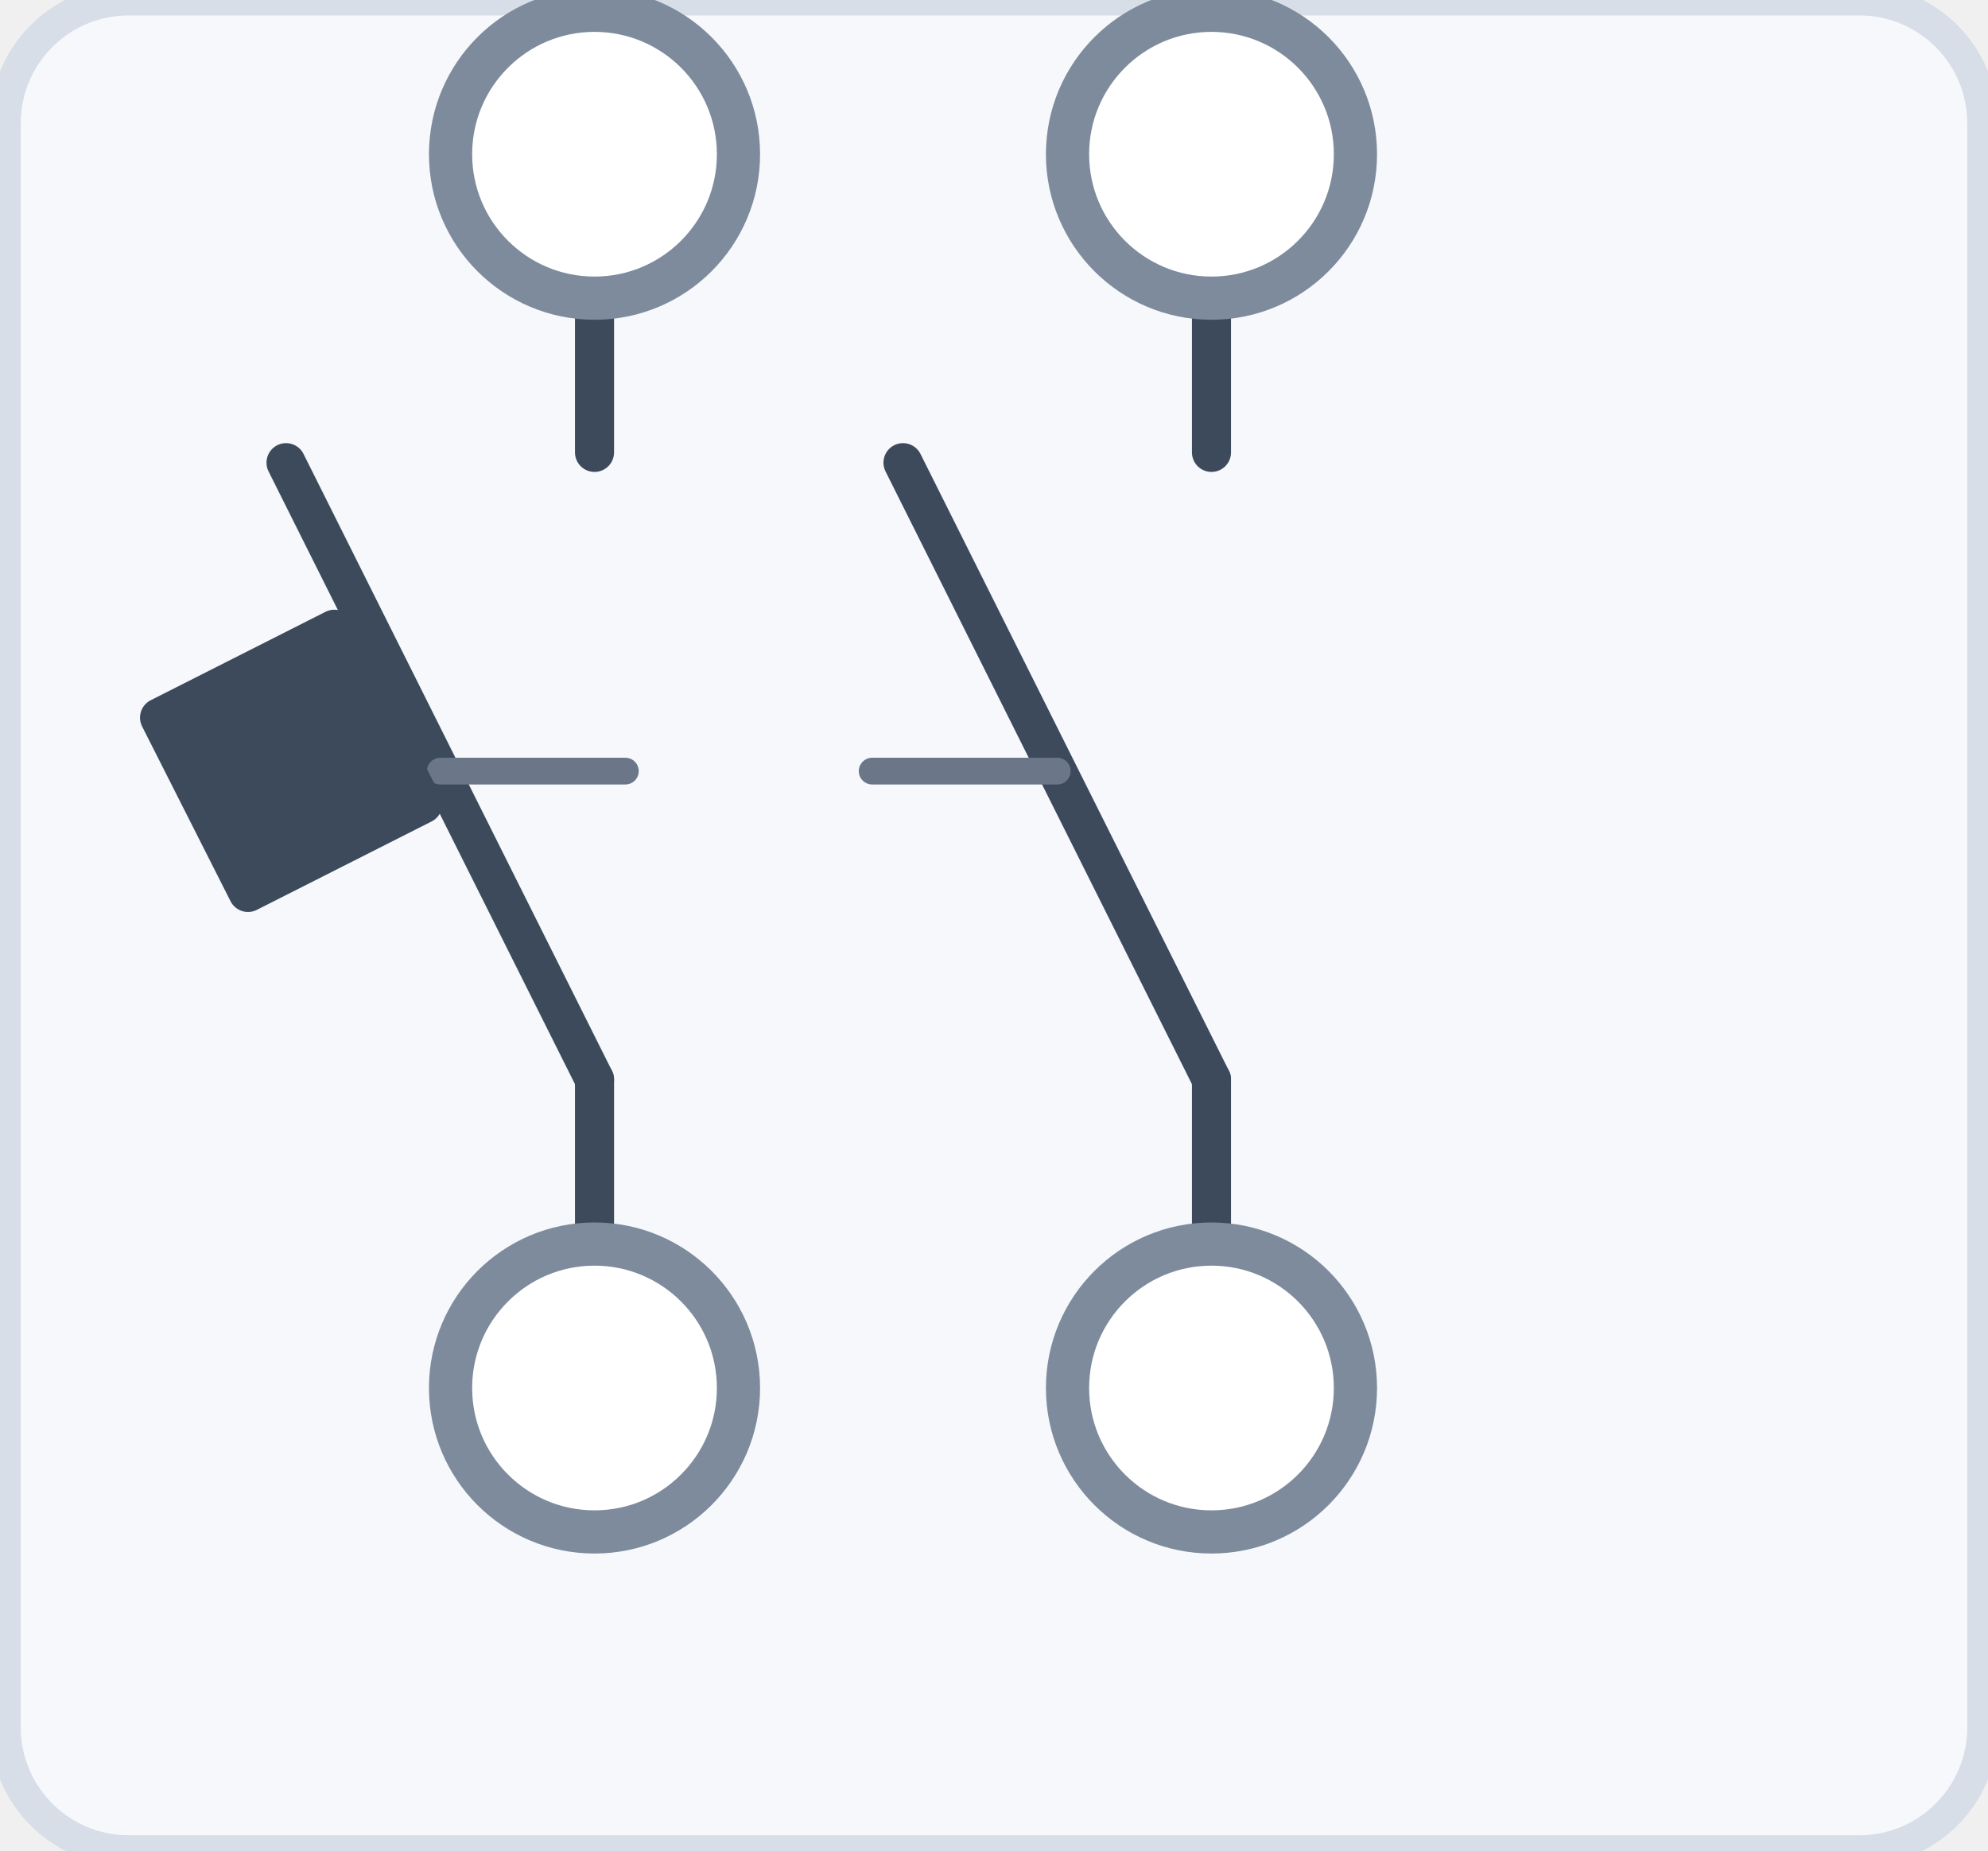
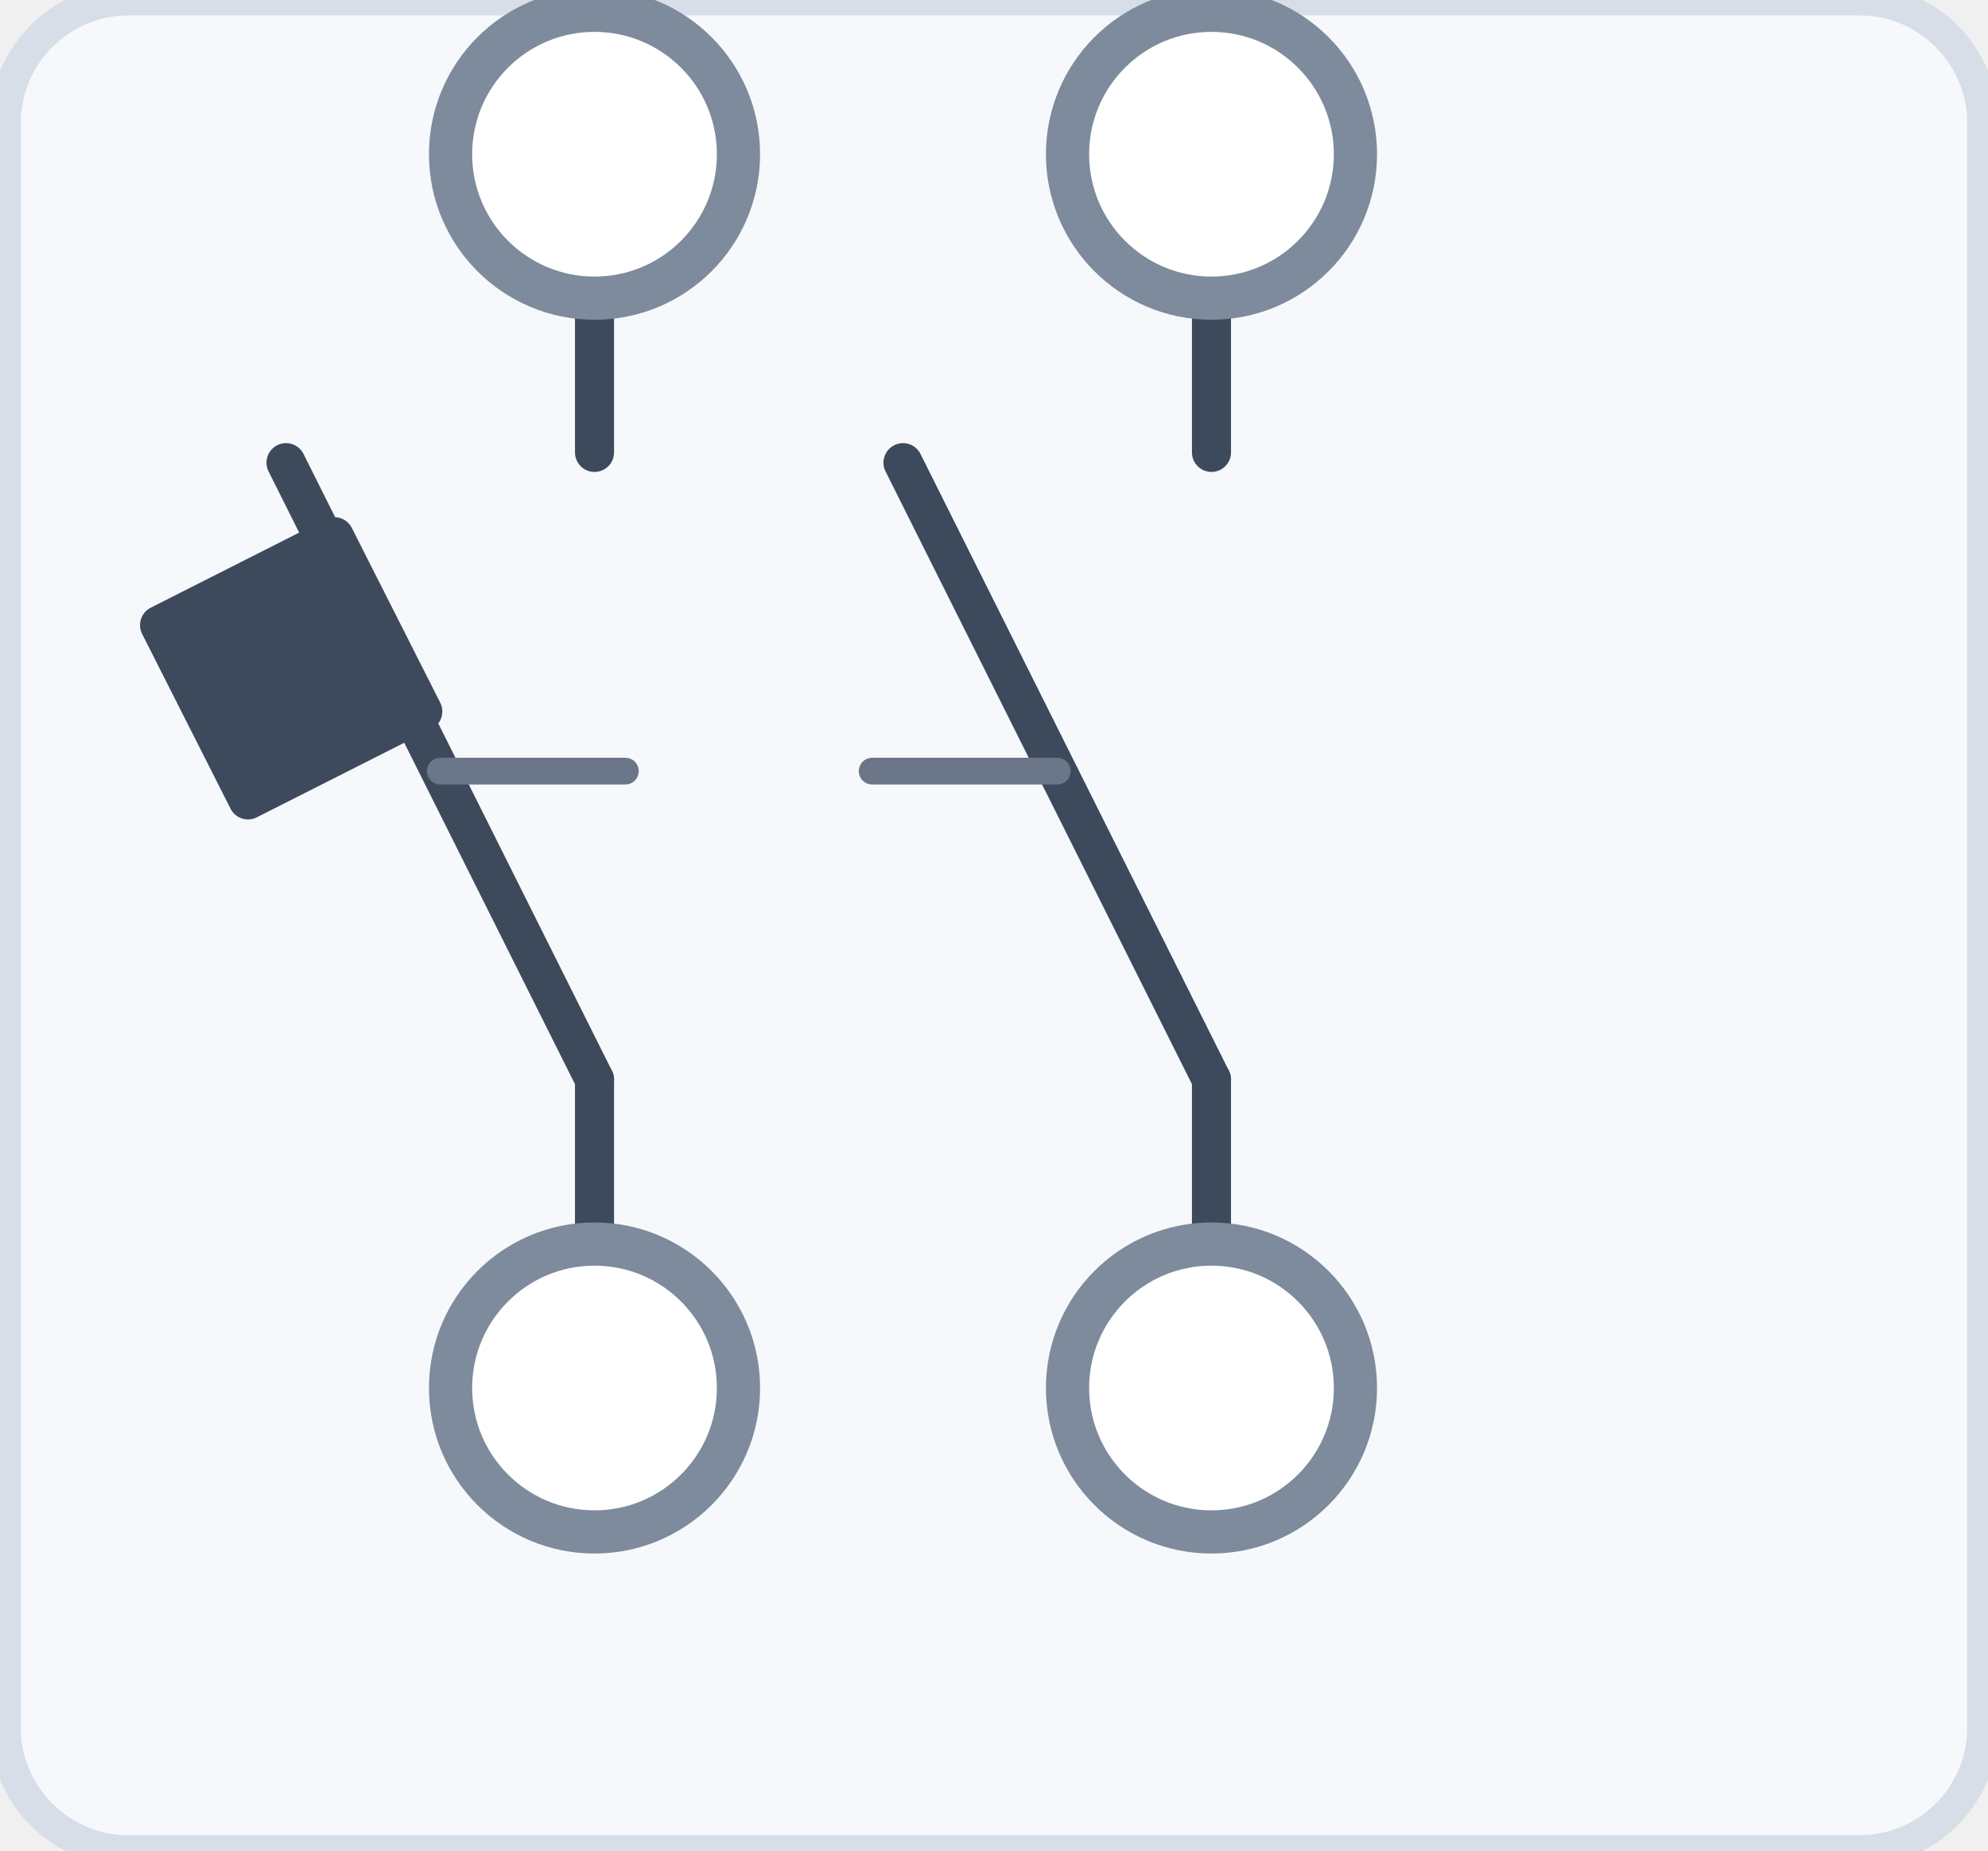
<svg xmlns="http://www.w3.org/2000/svg" width="58" height="54" viewBox="-5.73 -1.5 19.23 18" role="img">
  <rect x="-5.73" y="-1.5" width="19.23" height="18" rx="1.2" fill="#f6f8fb" stroke="#d7dee8" stroke-width="0.3" />
  <path d="M0 0L0 2.9" stroke="#3d4a5c" stroke-width="0.38" fill="none" stroke-linecap="round" stroke-linejoin="round" />
  <path d="M-3 3L0 9" stroke="#3d4a5c" stroke-width="0.38" fill="none" stroke-linecap="round" stroke-linejoin="round" />
  <path d="M-1.5 6L0.3 6" stroke="#6b7789" stroke-width="0.26" fill="none" stroke-linecap="round" stroke-linejoin="round" />
  <path d="M0 9L0 12" stroke="#3d4a5c" stroke-width="0.38" fill="none" stroke-linecap="round" stroke-linejoin="round" />
-   <path d="M-1.67 6.32L-3.37 7.18L-4.23 5.48L-2.53 4.62Z" stroke="#3d4a5c" stroke-width="0.38" fill="#3d4a5c" stroke-linecap="round" stroke-linejoin="round" />
+   <path d="M-1.67 5.42L-3.37 6.28L-4.23 4.58L-2.53 3.72Z" stroke="#3d4a5c" stroke-width="0.38" fill="#3d4a5c" stroke-linecap="round" stroke-linejoin="round" />
  <path d="M6 0L6 2.9" stroke="#3d4a5c" stroke-width="0.38" fill="none" stroke-linecap="round" stroke-linejoin="round" />
  <path d="M3 3L6 9" stroke="#3d4a5c" stroke-width="0.38" fill="none" stroke-linecap="round" stroke-linejoin="round" />
  <path d="M2.7 6L4.5 6" stroke="#6b7789" stroke-width="0.26" fill="none" stroke-linecap="round" stroke-linejoin="round" />
  <path d="M6 9L6 12" stroke="#3d4a5c" stroke-width="0.38" fill="none" stroke-linecap="round" stroke-linejoin="round" />
  <circle cx="0" cy="0" r="1.4" fill="#ffffff" stroke="#7d8b9c" stroke-width="0.42" />
  <circle cx="0" cy="12" r="1.4" fill="#ffffff" stroke="#7d8b9c" stroke-width="0.42" />
  <circle cx="6" cy="0" r="1.4" fill="#ffffff" stroke="#7d8b9c" stroke-width="0.42" />
  <circle cx="6" cy="12" r="1.4" fill="#ffffff" stroke="#7d8b9c" stroke-width="0.42" />
</svg>
